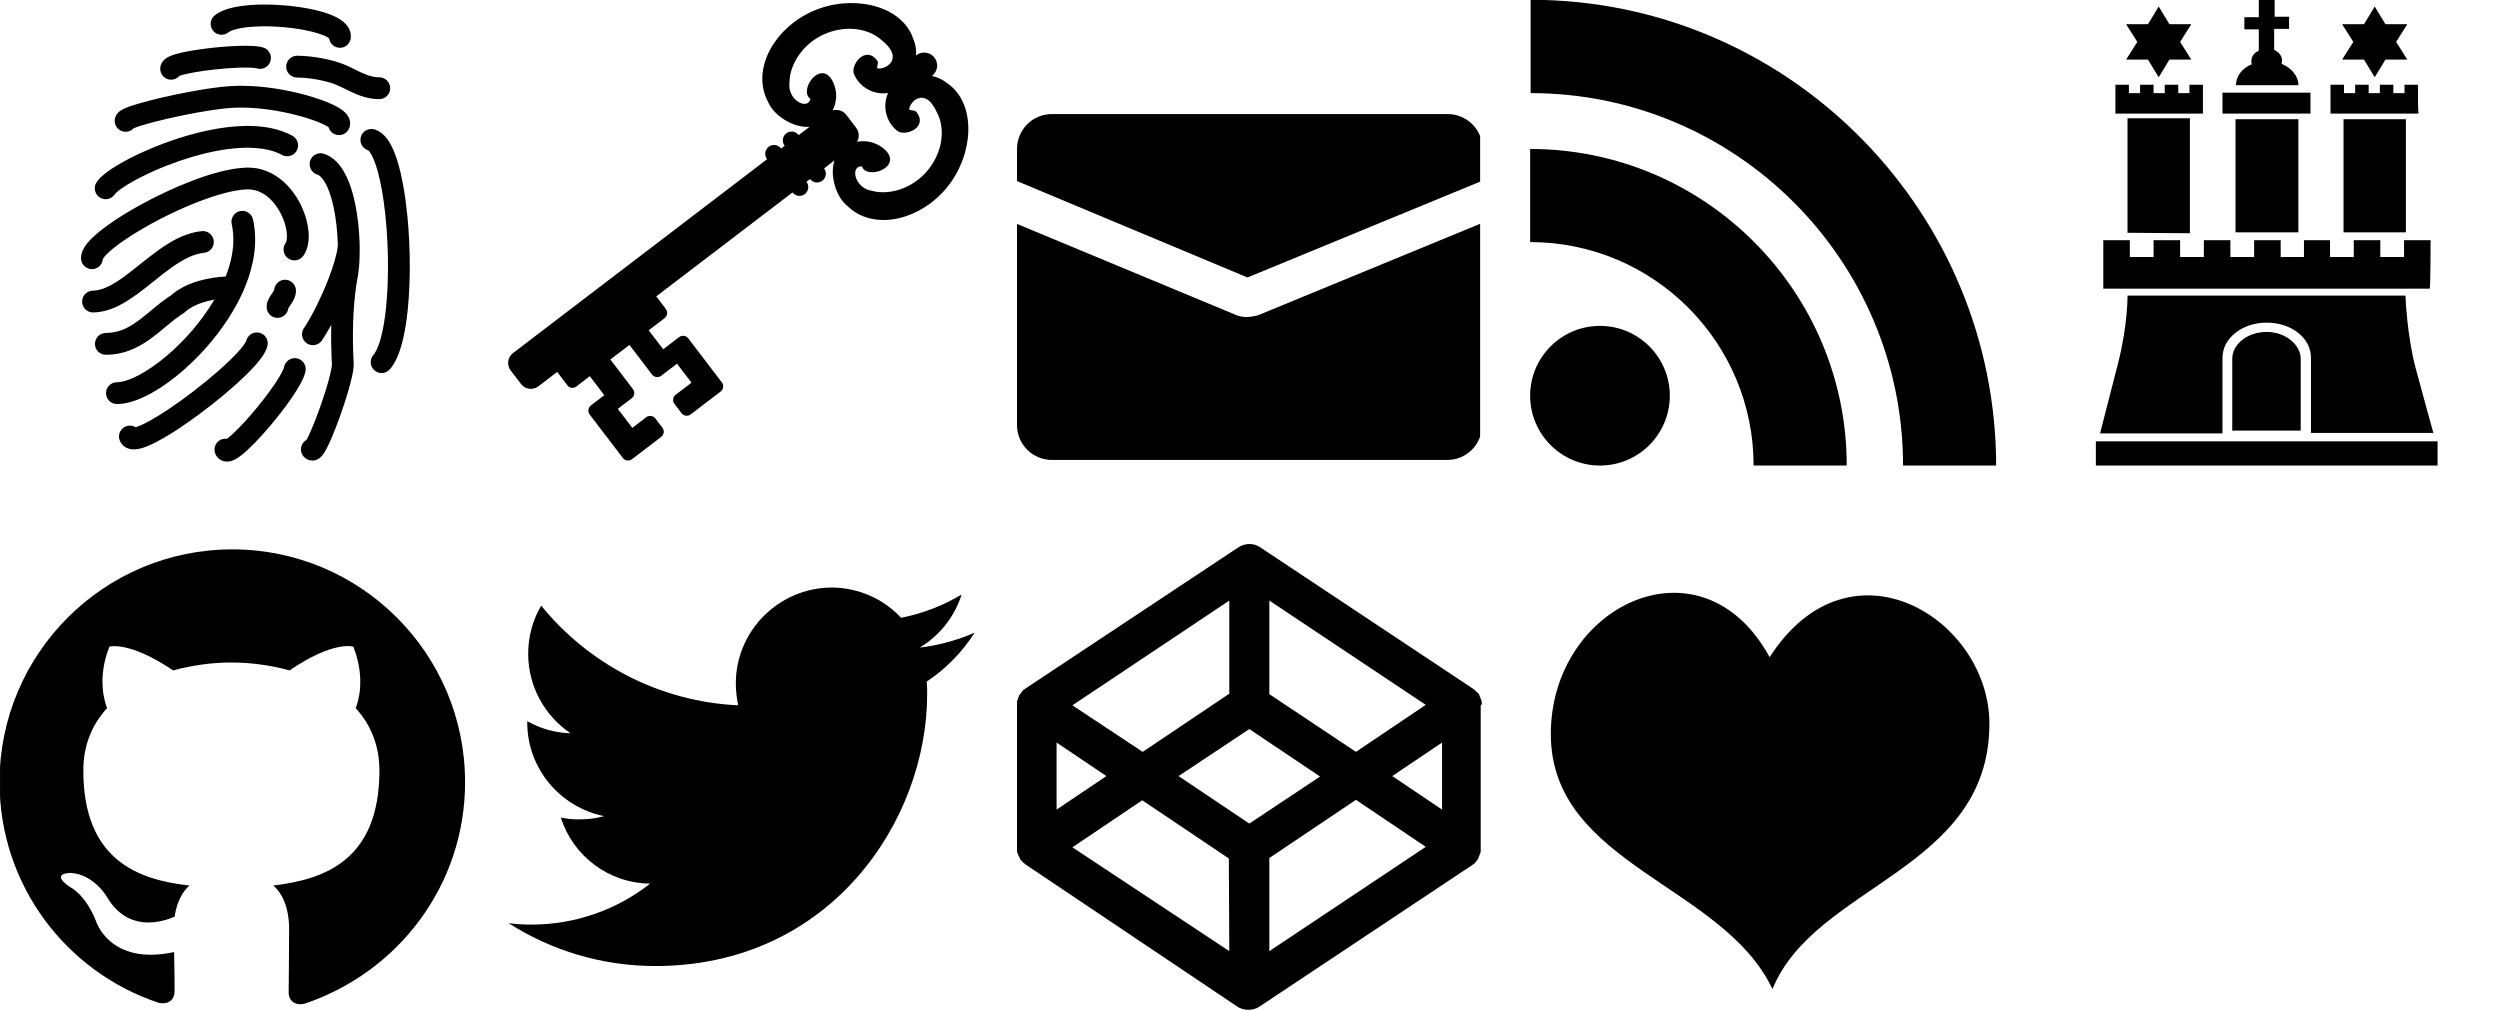
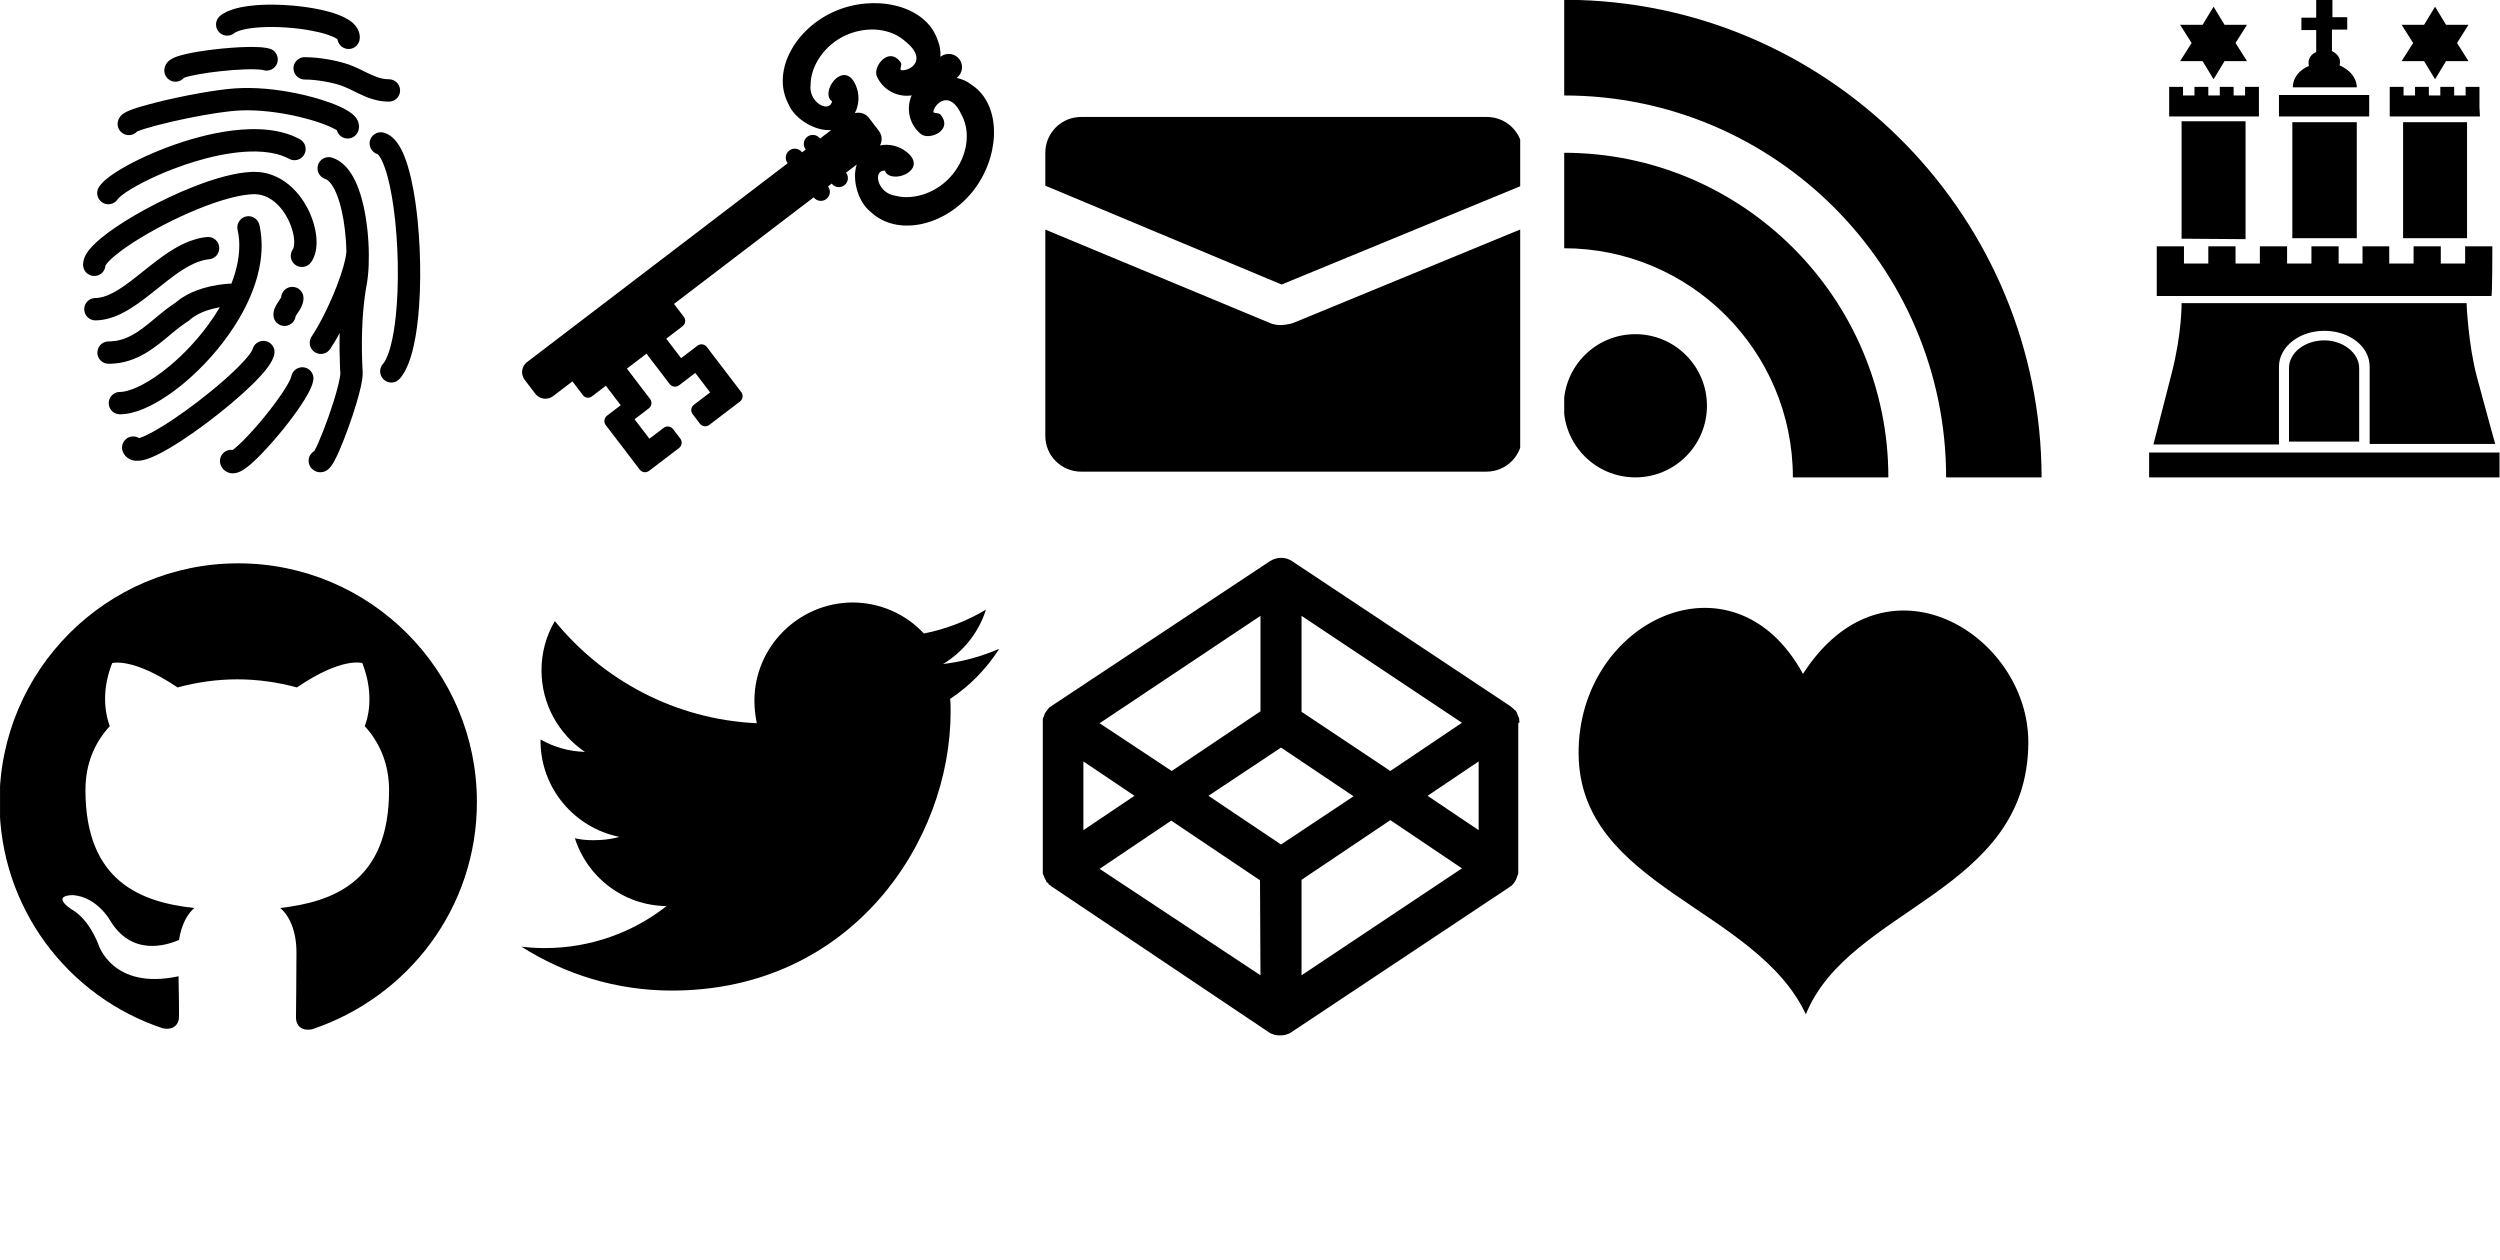
- <svg xmlns="http://www.w3.org/2000/svg" width="100%" height="100%" viewBox="0 0 537 217" version="1.1" xml:space="preserve" style="fill-rule:evenodd;clip-rule:evenodd;stroke-linejoin:round;stroke-miterlimit:1.414;">
+ <svg xmlns="http://www.w3.org/2000/svg" version="1.1" xml:space="preserve" style="fill-rule:evenodd;clip-rule:evenodd;stroke-linejoin:round;stroke-miterlimit:1.414;">
  <view id="fingerprint-sprite" viewBox="0 0 100 100" />
  <view id="key-sprite" viewBox="108 0 100 100" />
  <view id="mail-sprite" viewBox="215 0 100 100" />
-   <view id="rss-sprite" viewBox="324 0 100 100" />
+   <view id="rss-sprite" viewBox="326 0 100 100" />
  <view id="hamburg-sprite" viewBox="432 0 100 100" />
  <view id="key-sprite" viewBox="108 0 100 100" />
-   <view id="github-sprite" viewBox="0 108 100 100" />
+   <view id="github-sprite" viewBox="0 116 100 100" />
  <view id="twitter-sprite" viewBox="108 108 100 100" />
-   <view id="codepen-sprite" viewBox="215 108 100 100" />
-   <view id="heart-sprite" viewBox="329 108 100 100" />
-   <g id="heart" transform="matrix(1,0,0,1,330.12,116.852)">
-     <g transform="matrix(1.37517,0,0,1.37517,-472.828,-179.792)">
+   <view id="codepen-sprite" viewBox="218 116 100 100" />
+   <view id="heart-sprite" viewBox="329 116 100 100" />
+   <g id="heart" transform="matrix(1,0,0,1,327.682,116.852)">
+     <g id="heart-logo" transform="matrix(1.37517,0,0,1.37517,-472.828,-179.792)">
      <path d="M380.632,200.275C372.99,183.995 346.171,180.854 346.013,160.609C345.855,140.363 369.54,128.938 380.192,148.419C392.753,128.879 414.553,142.423 414.517,158.857C414.467,181.755 387.228,183.942 380.632,200.275Z" style="fill:black;" />
    </g>
  </g>
-   <g id="codepen" transform="matrix(1,0,0,1,218.469,116.852)">
+   <g id="codepen" transform="matrix(1,0,0,1,218.457,116.852)">
    <clipPath id="_clip1">
      <rect x="0" y="0" width="100" height="100" />
    </clipPath>
    <g clip-path="url(#_clip1)">
      <g id="codepen-logo" transform="matrix(1,0,0,1,-42.0151,41.95)">
        <path d="M141.8,-7.9C141.8,-8 141.8,-8 141.8,-8.1C141.8,-8.2 141.8,-8.3 141.7,-8.5C141.7,-8.6 141.7,-8.6 141.6,-8.7C141.6,-8.8 141.5,-8.9 141.5,-9C141.5,-9.1 141.4,-9.1 141.4,-9.2C141.4,-9.3 141.3,-9.4 141.3,-9.5C141.3,-9.6 141.2,-9.6 141.2,-9.7C141.1,-9.8 141.1,-9.9 141,-10C140.9,-10 140.9,-10 140.8,-10.1C140.7,-10.2 140.7,-10.3 140.6,-10.3C140.5,-10.4 140.5,-10.4 140.4,-10.5C140.3,-10.6 140.2,-10.6 140.2,-10.7C140.1,-10.7 140.1,-10.8 140,-10.8L139.9,-10.9L94.3,-41.2C92.9,-42.2 91,-42.2 89.5,-41.2L43.8,-10.9L43.7,-10.8C43.6,-10.8 43.6,-10.7 43.5,-10.7C43.4,-10.6 43.3,-10.6 43.3,-10.5C43.2,-10.4 43.2,-10.4 43.1,-10.3C43,-10.2 43,-10.1 42.9,-10L42.8,-9.9C42.7,-9.8 42.7,-9.7 42.6,-9.6C42.6,-9.5 42.5,-9.5 42.5,-9.5C42.4,-9.4 42.4,-9.3 42.4,-9.2C42.4,-9.1 42.3,-9.1 42.3,-9C42.3,-8.9 42.2,-8.8 42.2,-8.7C42.2,-8.6 42.2,-8.6 42.1,-8.5C42.1,-8.4 42,-8.3 42,-8.1L42,24C42,24.1 42,24.3 42.1,24.4C42.1,24.5 42.1,24.5 42.2,24.6C42.2,24.7 42.3,24.9 42.3,24.9C42.3,25 42.3,25 42.4,25.1C42.4,25.2 42.5,25.2 42.5,25.4L42.6,25.5C42.7,25.6 42.7,25.6 42.7,25.8C42.7,25.8 42.8,25.9 42.8,26C42.9,26 42.9,26 43.1,26.2C43.2,26.2 43.2,26.3 43.2,26.4C43.3,26.5 43.3,26.5 43.5,26.6C43.6,26.6 43.6,26.7 43.6,26.7L43.7,26.8L89.3,57.4C90,57.9 90.9,58.1 91.7,58.1C92.5,58.1 93.4,57.9 94.1,57.4L139.8,27L139.9,26.9C140,26.9 140,26.8 140.1,26.8C140.2,26.7 140.3,26.7 140.3,26.6C140.4,26.5 140.4,26.5 140.5,26.4C140.6,26.3 140.6,26.2 140.7,26.2C140.7,26.1 140.8,26.1 140.8,26C140.9,25.9 140.9,25.8 141,25.7C141,25.6 141.1,25.6 141.1,25.5C141.2,25.4 141.2,25.3 141.2,25.2C141.2,25.1 141.3,25.1 141.3,25C141.3,24.9 141.4,24.8 141.4,24.7C141.4,24.6 141.4,24.6 141.5,24.5C141.5,24.4 141.6,24.3 141.6,24.1C141.6,24 141.6,24 141.6,23.9C141.6,23.7 141.6,23.5 141.6,23.3L141.6,-7.3C141.9,-7.5 141.9,-7.6 141.8,-7.9ZM96.2,-29.8L129.8,-7.4L114.8,2.7L96.2,-9.7L96.2,-29.8ZM87.6,-29.8L87.6,-9.8L69,2.7L53.9,-7.3L87.6,-29.8ZM50.5,0.7L61.2,7.9L50.5,15.1L50.5,0.7ZM87.6,45.5L53.9,23.2L68.9,13.1L87.5,25.6L87.6,45.5ZM91.9,18.1L76.7,7.9L91.9,-2.2L107.1,8L91.9,18.1ZM96.2,45.5L96.2,25.5L114.8,13L129.8,23.1L96.2,45.5ZM133.3,15.1L122.6,7.9L133.3,0.7L133.3,15.1Z" style="fill:black;fill-rule:nonzero;" />
      </g>
    </g>
  </g>
-   <g id="twitter" transform="matrix(1,0,0,1,109.254,116.852)">
+   <g id="twitter" transform="matrix(1,0,0,1,109.231,116.852)">
    <clipPath id="_clip2">
      <rect x="0" y="0" width="100" height="100" />
    </clipPath>
    <g clip-path="url(#_clip2)">
      <g id="twitter-logo" transform="matrix(1,0,0,1,-41.9,33.95)">
        <path d="M142,-14.9C138.3,-13.3 134.4,-12.2 130.2,-11.7C134.4,-14.2 137.7,-18.3 139.2,-23.1C135.2,-20.7 130.8,-19 126.2,-18.1C122.5,-22.1 117.1,-24.6 111.2,-24.6C99.9,-24.5 90.7,-15.3 90.7,-4C90.7,-2.4 90.9,-0.8 91.2,0.7C74.1,-0.1 59,-8.3 48.9,-20.7C47.1,-17.7 46.1,-14.1 46.1,-10.4C46.1,-3.3 49.7,3 55.2,6.7C51.8,6.6 48.7,5.7 45.9,4.1C45.9,4.2 45.9,4.3 45.9,4.4C45.9,14.3 53,22.6 62.4,24.5C60.7,25 58.9,25.2 57,25.2C55.7,25.2 54.4,25.1 53.1,24.8C55.7,33 63.3,38.9 72.3,39C65.3,44.5 56.4,47.8 46.8,47.8C45.1,47.8 43.5,47.7 41.9,47.5C51,53.3 61.8,56.7 73.4,56.7C111.1,56.7 131.8,25.4 131.8,-1.7C131.8,-2.6 131.8,-3.5 131.7,-4.4C135.8,-7.1 139.3,-10.7 142,-14.9Z" style="fill:black;fill-rule:nonzero;" />
      </g>
    </g>
  </g>
  <g id="github" transform="matrix(1,0,0,1,0.00578774,116.852)">
    <clipPath id="_clip3">
      <rect x="0" y="0" width="100" height="100" />
    </clipPath>
    <g clip-path="url(#_clip3)">
      <g id="github-logo" transform="matrix(1,0,0,1,-42.0058,41.9531)">
        <path d="M91.9,-40.8C64.3,-40.8 41.9,-18.4 41.9,9.2C41.9,31.3 56.2,50 76.1,56.6C78.6,57.1 79.5,55.5 79.5,54.2C79.5,53 79.5,49.9 79.4,45.7C65.5,48.7 62.6,39 62.6,39C60.3,33.2 57,31.7 57,31.7C52.5,28.6 57.3,28.7 57.3,28.7C62.3,29.1 65,33.9 65,33.9C69.5,41.5 76.7,39.3 79.5,38.1C80,34.9 81.2,32.7 82.7,31.4C71.6,30.2 59.9,25.9 59.9,6.7C59.9,1.2 61.8,-3.2 65,-6.7C64.5,-8 62.8,-13.1 65.5,-19.9C65.5,-19.9 69.7,-21.2 79.2,-14.8C83.2,-15.9 87.5,-16.5 91.7,-16.5C95.9,-16.5 100.2,-15.9 104.2,-14.8C113.7,-21.3 117.9,-19.9 117.9,-19.9C120.6,-13 118.9,-7.9 118.4,-6.7C121.6,-3.2 123.5,1.3 123.5,6.7C123.5,25.9 111.8,30.1 100.7,31.4C102.5,32.9 104.1,36 104.1,40.7C104.1,47.4 104,52.8 104,54.4C104,55.7 104.9,57.3 107.4,56.8C127.6,50 141.9,31.3 141.9,9.2C141.9,-18.4 119.5,-40.8 91.9,-40.8Z" style="fill:black;fill-rule:nonzero;" />
      </g>
    </g>
  </g>
  <g id="hamburg" transform="matrix(1,0,0,1,436.89,0)">
    <g id="hamburg-logo" transform="matrix(1,0,0,1,-41.9,42)">
      <path d="M98.7,-23.7L85.3,-23.7C85.3,-25.7 86.7,-27.4 88.7,-28.2C88.6,-28.4 88.6,-28.6 88.6,-28.9C88.6,-29.8 89.2,-30.7 90.2,-31.1L90.2,-35.7L87.1,-35.7L87.1,-38.3L90.2,-38.3L90.2,-42L93.6,-42L93.6,-38.4L96.7,-38.4L96.7,-35.8L93.5,-35.8L93.5,-31.3C94.5,-30.8 95.2,-30 95.2,-29C95.2,-28.8 95.1,-28.5 95.1,-28.3C97.2,-27.4 98.7,-25.7 98.7,-23.7ZM75.4,8.1L75.4,-16.6L62,-16.6L62,8L75.4,8.1ZM98.7,7.9L98.7,-16.4L85.2,-16.4L85.2,7.9L98.7,7.9ZM121.8,7.9L121.8,-16.4L108.4,-16.4L108.4,7.9L121.8,7.9ZM127.1,9.6L121.4,9.6L121.4,13.2L116.3,13.2L116.3,9.6L110.6,9.6L110.6,13.2L105.5,13.2L105.5,9.6L99.9,9.6L99.9,13.2L94.9,13.2L94.9,9.6L89.2,9.6L89.2,13.2L84.1,13.2L84.1,9.6L78.4,9.6L78.4,13.2L73.3,13.2L73.3,9.6L67.6,9.6L67.6,13.2L62.5,13.2L62.5,9.6L56.8,9.6L56.8,20L126.9,20C127.1,20 127.1,9.6 127.1,9.6ZM66.4,-29.2L68.7,-25.4L71,-29.2L75.7,-29.2L73.3,-33L75.7,-36.8L71,-36.8L68.7,-40.6L66.4,-36.8L61.7,-36.8L64.1,-33L61.7,-29.2L66.4,-29.2ZM112.8,-29.2L115.1,-25.4L117.4,-29.2L122.1,-29.2L119.7,-33L122.1,-36.8L117.4,-36.8L115.1,-40.6L112.8,-36.8L108.1,-36.8L110.5,-33L108.1,-29.2L112.8,-29.2ZM78.2,-19.5L78.2,-20.5L78.2,-23.8L75.3,-23.8L75.3,-22L72.9,-22L72.9,-23.8L70,-23.8L70,-22L67.6,-22L67.6,-23.8L64.7,-23.8L64.7,-22L62.3,-22L62.3,-23.8L59.4,-23.8L59.4,-17.6L78.2,-17.6L78.2,-19.5ZM124.4,-19.5L124.4,-20.5L124.4,-23.8L121.5,-23.8L121.5,-22L119.1,-22L119.1,-23.8L116.2,-23.8L116.2,-22L113.8,-22L113.8,-23.8L110.9,-23.8L110.9,-22L108.5,-22L108.5,-23.8L105.6,-23.8L105.6,-17.6L124.5,-17.6L124.4,-19.5ZM101.3,-22.1L82.4,-22.1L82.4,-17.6L101.3,-17.6L101.3,-22.1L101.3,-22.1ZM55.2,52.8L55.2,58L128.6,58L128.6,52.8L55.2,52.8ZM82.4,34.8C82.4,30.7 86.6,27.3 91.9,27.3C97.2,27.3 101.4,30.6 101.4,34.8L101.4,51L127.7,51C127.7,51 125.8,44.2 123.9,37.1C122,30 121.7,21.5 121.7,21.5L62,21.5C62,21.5 62.1,27.8 59.9,36.3C57.7,44.8 56.1,51.1 56.1,51.1L82.4,51.1L82.4,34.8ZM91.9,29.3C87.8,29.3 84.5,31.9 84.5,35.1L84.5,50.5L99.2,50.5L99.2,35.1C99.2,32 95.9,29.3 91.9,29.3Z" style="fill:black;fill-rule:nonzero;" />
    </g>
  </g>
-   <g id="rss" transform="matrix(1,0,0,1,328.776,0)">
+   <g id="rss" transform="matrix(1,0,0,1,327.667,0)">
    <clipPath id="_clip4">
      <rect x="0" y="0" width="100" height="100" />
    </clipPath>
    <g clip-path="url(#_clip4)">
      <path id="rss-logo" d="M14.9,70C23.179,70 29.9,76.721 29.9,85C29.9,93.279 23.179,100 14.9,100C6.621,100 -0.1,93.279 -0.1,85C-0.1,76.721 6.621,70 14.9,70ZM67.9,100L47.9,100C47.9,73.5 26.4,52 -0.1,52L-0.1,32C37.4,32 67.9,62.5 67.9,100ZM3,0C56.7,1.6 99.9,45.9 100,100L80,100C80,55.9 44.1,20 0,20L0,0L3,0Z" style="fill:black;" />
    </g>
  </g>
-   <g id="mail" transform="matrix(1,0,0,1,217.93,0)">
+   <g id="mail" transform="matrix(1,0,0,1,218.445,0)">
    <clipPath id="_clip5">
      <rect x="0" y="0" width="100" height="100" />
    </clipPath>
    <g clip-path="url(#_clip5)">
      <g id="mail-logo" transform="matrix(1,-5.55112e-17,5.55112e-17,1,0.524021,7.10543e-15)">
        <path d="M50.4,68C49.3,68.2 48,68.1 46.9,67.6L0,48.1L0,91.3C0,95.5 3.4,98.8 7.5,98.8L92.4,98.8C96.6,98.8 99.9,95.4 99.9,91.3L99.9,47.9L52.3,67.5C51.7,67.8 51,67.9 50.4,68ZM92.5,24.5C96.6,24.5 100,27.8 100,32L100,38.8L49.5,59.6L0,38.9L0,32C0,27.9 3.3,24.5 7.5,24.5L92.5,24.5Z" style="fill:black;" />
      </g>
    </g>
  </g>
-   <g id="key" transform="matrix(1,0,0,1,109,0)">
+   <g id="key" transform="matrix(1,0,0,1,109.222,0)">
    <g id="key-logo" transform="matrix(0.815541,1.06905,-1.06905,0.815541,81.5678,-27.0277)">
      <path d="M25.821,13.892C25.82,13.875 25.82,13.857 25.82,13.84C25.82,12.697 26.748,11.769 27.891,11.769C29.035,11.769 29.963,12.697 29.963,13.84C29.963,13.851 29.963,13.862 29.963,13.872C30.628,13.312 31.364,12.896 32.104,12.709C32.366,12.616 32.635,12.536 32.91,12.469C38.164,11.199 44.012,16.27 45.569,22.712C47.127,29.154 44.248,35.797 38.994,37.067C38.783,37.118 38.593,37.138 38.284,37.212C35.981,37.769 32.639,36.482 31.249,34.427L31.249,36.524C32.024,36.525 32.653,37.155 32.653,37.93C32.653,38.705 32.024,39.335 31.249,39.336L31.249,40.056C32.024,40.057 32.653,40.686 32.653,41.462C32.653,42.237 32.024,42.867 31.249,42.868L31.249,70.242L33.78,70.242C34.056,70.242 34.321,70.352 34.517,70.547C34.712,70.743 34.822,71.008 34.822,71.285C34.822,72.541 34.822,74.485 34.822,74.485L38.639,74.485C38.639,74.485 38.639,72.541 38.639,71.285C38.639,70.709 39.105,70.242 39.681,70.242C41.769,70.242 46.443,70.242 48.531,70.242C49.107,70.242 49.574,70.709 49.574,71.285C49.574,72.84 49.574,75.75 49.574,77.305C49.574,77.881 49.107,78.347 48.531,78.347C47.956,78.347 47.243,78.347 46.668,78.347C46.092,78.347 45.625,77.881 45.625,77.305C45.625,76.055 45.625,74.125 45.625,74.125L41.809,74.125C41.809,74.125 41.809,76.055 41.809,77.305C41.809,77.881 41.342,78.347 40.766,78.347C38.817,78.347 34.816,78.347 34.816,78.347L34.816,82.185C34.816,82.185 38.817,82.185 40.766,82.185C41.342,82.185 41.809,82.651 41.809,83.227C41.809,84.363 41.809,86.021 41.809,86.021L45.625,86.021C45.625,86.021 45.625,84.363 45.625,83.227C45.625,82.651 46.092,82.185 46.668,82.185C47.243,82.185 47.956,82.185 48.531,82.185C49.107,82.185 49.574,82.651 49.574,83.227C49.574,84.752 49.574,87.574 49.574,89.099C49.574,89.375 49.464,89.641 49.268,89.836C49.073,90.032 48.808,90.141 48.531,90.141C46.466,90.141 41.874,90.141 39.808,90.141C39.532,90.141 39.267,90.032 39.071,89.836C38.876,89.641 38.766,89.375 38.766,89.099L38.766,86.412L34.949,86.412L34.949,89.159C34.949,89.701 34.509,90.141 33.967,90.141C32.87,90.141 31.249,90.141 31.249,90.141C31.249,90.141 31.249,92.259 31.249,93.927C31.249,94.452 31.041,94.955 30.67,95.326C30.298,95.697 29.795,95.906 29.27,95.906C28.411,95.906 27.407,95.906 26.548,95.906C25.455,95.906 24.569,95.02 24.569,93.927L24.569,42.868L24.548,42.868C23.772,42.868 23.142,42.238 23.142,41.462C23.142,40.686 23.772,40.056 24.548,40.056L24.569,40.056L24.569,39.336L24.548,39.336C23.772,39.336 23.142,38.706 23.142,37.93C23.142,37.154 23.772,36.524 24.548,36.524L24.569,36.524L24.569,34.338C23.217,36.445 19.812,37.777 17.476,37.212C17.167,37.138 16.977,37.118 16.766,37.067C11.513,35.797 8.633,29.154 10.191,22.712C11.748,16.27 17.596,11.199 22.85,12.469C23.125,12.536 23.394,12.616 23.656,12.709C24.404,12.898 25.149,13.321 25.821,13.892ZM31.079,29.749C31.726,28.443 32.924,27.422 34.45,27.053C38.538,26.064 37.252,31.424 35.123,31.589C34.759,31.617 34.746,31.405 34.601,31.599C33.523,33.045 36.783,34.561 38.764,32.599C41.09,30.807 42.398,27.078 41.532,23.497C40.663,19.899 38.042,17.288 35.138,16.772C35.119,16.802 35.143,16.789 35.125,16.785C30.789,15.725 31.028,18.876 31.897,19.906C32.187,20.25 32.481,19.345 33.032,19.334C36.195,19.268 35.113,23.224 33.551,23.602C31.262,24.155 28.957,23.066 27.88,21.092C26.803,23.066 24.498,24.155 22.21,23.602C20.648,23.224 19.565,19.268 22.728,19.334C23.328,19.346 23.466,20.376 23.863,19.906C24.732,18.876 24.953,15.707 20.616,16.766C20.599,16.77 20.641,16.802 20.622,16.772C17.719,17.288 15.097,19.899 14.228,23.497C13.362,27.078 14.67,30.807 16.996,32.599C18.977,34.561 22.238,33.045 21.159,31.599C21.014,31.405 21.001,31.617 20.637,31.589C18.508,31.424 17.222,26.064 21.31,27.053C22.861,27.428 24.074,28.477 24.712,29.814C24.814,29.555 24.969,29.316 25.17,29.115C25.555,28.731 26.077,28.514 26.621,28.514C27.439,28.514 28.379,28.514 29.197,28.514C29.741,28.514 30.263,28.731 30.648,29.115C30.832,29.299 30.978,29.515 31.079,29.749Z" style="fill:black;" />
    </g>
  </g>
  <clipPath id="_clip6">
    <rect id="fingerprint" x="0" y="0" width="100" height="100" />
  </clipPath>
  <g clip-path="url(#_clip6)">
-     <g id="fingerprint1" transform="matrix(1.04049,0,0,1.04049,-2.18563,-1.95566)">
+     <g id="fingerprint-logo" transform="matrix(1.04049,0,0,1.04049,-2.18563,-1.95566)">
      <path d="M63.137,75.823C63.245,75.835 63.272,75.836 63.378,75.856C63.618,75.902 63.85,75.986 64.062,76.106C64.274,76.226 64.467,76.38 64.63,76.562C64.766,76.713 64.881,76.882 64.972,77.064C65.135,77.392 65.216,77.758 65.206,78.124C65.2,78.357 65.153,78.586 65.096,78.81C64.999,79.194 64.861,79.567 64.705,79.931C64.613,80.147 64.513,80.359 64.409,80.569C64.299,80.791 64.184,81.009 64.065,81.226C63.874,81.574 63.673,81.917 63.465,82.256C63.003,83.011 62.51,83.747 62.001,84.472C61.441,85.27 60.861,86.053 60.266,86.826C58.94,88.548 57.547,90.22 56.084,91.828C55.148,92.858 54.184,93.866 53.158,94.807C52.755,95.177 52.343,95.537 51.911,95.872C51.568,96.139 51.213,96.393 50.836,96.61C50.268,96.936 49.635,97.177 48.971,97.175C48.514,97.173 48.06,97.059 47.663,96.831C46.87,96.375 46.333,95.474 46.388,94.551C46.4,94.349 46.44,94.148 46.506,93.955C46.572,93.763 46.664,93.58 46.779,93.413C46.917,93.212 47.087,93.034 47.282,92.887C47.51,92.716 47.77,92.589 48.044,92.515C48.344,92.433 48.655,92.417 48.963,92.461C49.057,92.392 49.149,92.32 49.24,92.248C49.866,91.744 50.45,91.191 51.019,90.625C51.721,89.926 52.397,89.202 53.058,88.465C53.848,87.584 54.614,86.682 55.364,85.766C56.16,84.793 56.931,83.799 57.674,82.784C58.426,81.757 59.155,80.707 59.805,79.611C60.028,79.235 60.243,78.852 60.432,78.458C60.507,78.304 60.577,78.147 60.639,77.987C60.677,77.89 60.713,77.791 60.738,77.69C60.741,77.675 60.744,77.66 60.747,77.645C60.791,77.445 60.849,77.253 60.94,77.069C61.194,76.556 61.642,76.153 62.179,75.955C62.331,75.899 62.49,75.859 62.651,75.837C62.758,75.822 62.785,75.823 62.893,75.817C63.016,75.817 63.015,75.817 63.137,75.823ZM71.846,52.488C71.83,51.791 71.797,51.093 71.749,50.397C71.654,49.016 71.501,47.637 71.275,46.271C71.073,45.055 70.816,43.846 70.465,42.664C70.36,42.31 70.246,41.957 70.121,41.608C70.006,41.287 69.882,40.969 69.746,40.656C69.643,40.418 69.532,40.184 69.414,39.954C69.327,39.787 69.236,39.623 69.14,39.462C68.918,39.093 68.668,38.735 68.363,38.429C68.137,38.202 67.879,38.005 67.572,37.904L67.359,37.823C67.292,37.788 67.222,37.757 67.156,37.72C66.892,37.569 66.659,37.364 66.476,37.121C66.154,36.695 65.993,36.158 66.027,35.624C66.041,35.397 66.09,35.171 66.172,34.959C66.254,34.746 66.368,34.545 66.51,34.367C66.652,34.188 66.821,34.032 67.01,33.904C67.262,33.733 67.548,33.614 67.847,33.557C68.046,33.518 68.098,33.524 68.3,33.516C68.376,33.521 68.452,33.526 68.528,33.531C68.603,33.543 68.678,33.552 68.753,33.568C68.927,33.606 69.098,33.667 69.264,33.73C69.602,33.859 69.927,34.02 70.236,34.208C71.464,34.954 72.395,36.098 73.106,37.329C73.319,37.699 73.514,38.078 73.694,38.465C73.91,38.928 74.105,39.402 74.282,39.882C74.735,41.109 75.079,42.375 75.356,43.652C75.662,45.065 75.884,46.497 76.045,47.934C76.237,49.653 76.341,51.382 76.356,53.112C76.369,54.57 76.322,56.032 76.168,57.482C76.124,57.901 76.07,58.319 76.003,58.735C75.936,59.152 75.853,59.566 75.781,59.982C75.738,60.237 75.697,60.493 75.658,60.749C75.273,63.328 75.078,65.933 74.998,68.538C74.913,71.284 74.955,74.032 75.114,76.774L75.119,76.9C75.133,77.835 74.959,78.764 74.759,79.674C74.52,80.765 74.223,81.843 73.905,82.914C73.382,84.68 72.795,86.428 72.167,88.159C71.627,89.645 71.057,91.122 70.425,92.571C70.291,92.878 70.154,93.183 70.013,93.486C69.885,93.76 69.754,94.032 69.617,94.301C69.534,94.465 69.448,94.627 69.359,94.788C68.962,95.507 68.491,96.251 67.749,96.654C67.656,96.705 67.558,96.751 67.459,96.79C67.358,96.829 67.283,96.854 67.183,96.878C67.113,96.894 67.044,96.913 66.973,96.922C66.83,96.94 66.754,96.952 66.622,96.954C66.492,96.957 66.365,96.945 66.237,96.929L66.224,96.927C66.094,96.904 66.094,96.904 65.965,96.873L65.953,96.87C65.825,96.831 65.825,96.831 65.701,96.785L65.689,96.78C65.568,96.727 65.569,96.727 65.452,96.668C65.373,96.627 65.301,96.577 65.227,96.528C65.093,96.439 64.978,96.329 64.864,96.216C64.803,96.156 64.767,96.115 64.716,96.046C64.671,95.985 64.625,95.924 64.584,95.86C64.461,95.668 64.368,95.458 64.308,95.237C64.268,95.091 64.243,94.94 64.233,94.788C64.219,94.561 64.24,94.331 64.294,94.11C64.349,93.888 64.437,93.675 64.555,93.48C64.713,93.22 64.924,92.993 65.171,92.816C65.233,92.772 65.299,92.734 65.363,92.693L65.38,92.685C65.674,92.157 65.929,91.608 66.175,91.056C66.501,90.324 66.806,89.581 67.1,88.835C67.889,86.835 68.605,84.803 69.25,82.752C69.625,81.557 69.978,80.354 70.266,79.136C70.367,78.71 70.46,78.282 70.532,77.85C70.558,77.695 70.581,77.539 70.598,77.382C70.611,77.266 70.622,77.148 70.621,77.031C70.613,76.851 70.6,76.671 70.591,76.491C70.576,76.22 70.563,75.95 70.551,75.68C70.455,73.435 70.429,71.188 70.485,68.942C69.892,70.037 69.262,71.111 68.568,72.144L68.494,72.247C68.424,72.334 68.408,72.358 68.331,72.439C68.157,72.622 67.952,72.776 67.728,72.891C67.465,73.026 67.177,73.108 66.883,73.132C66.674,73.149 66.462,73.136 66.255,73.095C65.717,72.986 65.228,72.678 64.899,72.238C64.773,72.069 64.67,71.883 64.596,71.686C64.507,71.45 64.457,71.199 64.451,70.947C64.443,70.652 64.494,70.356 64.6,70.081C64.646,69.963 64.703,69.852 64.765,69.741C64.869,69.576 64.979,69.415 65.086,69.252C66.02,67.8 66.835,66.275 67.595,64.726C68.433,63.018 69.202,61.274 69.89,59.501C70.376,58.249 70.824,56.981 71.195,55.691C71.338,55.19 71.47,54.686 71.582,54.178C71.698,53.65 71.791,53.118 71.836,52.579L71.846,52.488ZM55.274,70.51C55.407,70.523 55.44,70.523 55.572,70.55C55.768,70.59 55.959,70.656 56.138,70.747C56.317,70.837 56.484,70.951 56.633,71.086C57.044,71.457 57.307,71.978 57.363,72.529C57.388,72.781 57.366,73.029 57.313,73.276C57.265,73.498 57.192,73.715 57.109,73.926C56.959,74.306 56.765,74.669 56.551,75.017C56.285,75.448 55.986,75.859 55.673,76.257C55.294,76.739 54.892,77.202 54.478,77.654C53.352,78.883 52.142,80.035 50.905,81.15C49.386,82.52 47.815,83.833 46.213,85.104C44.473,86.485 42.693,87.817 40.872,89.089C39.313,90.177 37.724,91.226 36.082,92.184C35.578,92.479 35.068,92.765 34.55,93.037C34.156,93.244 33.758,93.444 33.354,93.631C33.092,93.753 32.827,93.869 32.56,93.978C32.343,94.067 32.123,94.151 31.902,94.228C31.759,94.278 31.615,94.325 31.47,94.368C30.585,94.634 29.622,94.783 28.719,94.516C28.563,94.471 28.411,94.413 28.265,94.344C28.048,94.241 27.844,94.113 27.659,93.96C27.462,93.799 27.288,93.611 27.141,93.403C26.931,93.107 26.773,92.768 26.705,92.41C26.65,92.114 26.654,91.808 26.719,91.514C26.87,90.821 27.352,90.228 28,89.94C28.183,89.858 28.377,89.801 28.575,89.77C28.823,89.732 29.077,89.736 29.324,89.781C29.599,89.832 29.859,89.935 30.098,90.081C30.185,90.056 30.271,90.029 30.357,90C30.799,89.849 31.228,89.661 31.649,89.46C32.146,89.223 32.633,88.965 33.114,88.697C34.414,87.974 35.672,87.176 36.909,86.348C38.647,85.185 40.341,83.956 42.001,82.683C43.764,81.331 45.489,79.928 47.158,78.461C47.944,77.77 48.718,77.065 49.47,76.338C50.049,75.779 50.616,75.208 51.159,74.615C51.558,74.179 51.946,73.732 52.302,73.26C52.436,73.081 52.567,72.898 52.687,72.709C52.771,72.575 52.853,72.437 52.916,72.291C52.921,72.278 52.927,72.264 52.931,72.251L52.935,72.234L52.975,72.089C52.991,72.042 53.006,71.994 53.024,71.947C53.078,71.807 53.146,71.672 53.227,71.545C53.525,71.078 53.995,70.732 54.529,70.585C54.674,70.545 54.823,70.52 54.973,70.51C55.023,70.507 55.073,70.507 55.123,70.505C55.173,70.507 55.224,70.508 55.274,70.51ZM50.729,93.865C50.716,93.832 50.716,93.833 50.701,93.8C50.71,93.822 50.72,93.843 50.729,93.865ZM68.241,93.248C68.18,93.171 68.179,93.173 68.112,93.101C68.155,93.15 68.198,93.199 68.241,93.248ZM68.078,93.066C68.049,93.035 68.048,93.036 68.016,93.008C68.037,93.027 68.057,93.046 68.078,93.066ZM30.94,91.009C30.926,90.981 30.926,90.982 30.911,90.955C30.92,90.973 30.93,90.991 30.94,91.009ZM48.694,58.964C49.27,57.488 49.725,55.962 49.999,54.4C50.24,53.022 50.339,51.616 50.239,50.219C50.188,49.518 50.084,48.824 49.934,48.138L49.903,47.964C49.888,47.808 49.88,47.768 49.883,47.611C49.887,47.434 49.911,47.258 49.956,47.087C50.092,46.572 50.412,46.115 50.849,45.811C51.042,45.676 51.257,45.573 51.483,45.505C51.652,45.454 51.827,45.423 52.003,45.412C52.062,45.409 52.121,45.41 52.18,45.409C52.239,45.413 52.298,45.416 52.356,45.42C52.415,45.428 52.473,45.434 52.531,45.444C52.705,45.476 52.875,45.527 53.037,45.599C53.58,45.837 54.014,46.29 54.229,46.842C54.296,47.015 54.335,47.194 54.374,47.375C54.418,47.584 54.458,47.793 54.495,48.003C54.653,48.908 54.743,49.825 54.769,50.743C54.836,53.086 54.489,55.429 53.862,57.683C53.039,60.644 51.744,63.463 50.183,66.104C48.899,68.276 47.428,70.337 45.821,72.281C44.173,74.275 42.378,76.149 40.452,77.876C39.115,79.074 37.713,80.203 36.24,81.23C35.012,82.087 33.732,82.875 32.392,83.546C31.526,83.979 30.633,84.364 29.713,84.666C28.958,84.914 28.183,85.107 27.395,85.209C27.157,85.24 26.918,85.263 26.678,85.275C26.484,85.286 26.286,85.296 26.092,85.283C25.798,85.263 25.508,85.185 25.244,85.054C25.033,84.95 24.838,84.812 24.67,84.647C24.501,84.483 24.359,84.291 24.249,84.083C23.917,83.45 23.908,82.68 24.225,82.04C24.329,81.829 24.467,81.634 24.632,81.466C24.962,81.127 25.398,80.899 25.863,80.82C26.077,80.783 26.294,80.79 26.509,80.777C26.612,80.769 26.714,80.759 26.816,80.746C27.475,80.656 28.116,80.471 28.739,80.24C29.386,80.001 30.014,79.712 30.627,79.395C31.583,78.9 32.503,78.335 33.392,77.728C34.456,77.002 35.477,76.214 36.462,75.384C37.834,74.225 39.136,72.981 40.364,71.671C41.651,70.3 42.858,68.854 43.973,67.339C44.826,66.18 45.624,64.98 46.353,63.739C46.236,63.76 46.12,63.781 46.003,63.804C45.221,63.955 44.447,64.152 43.694,64.411C42.456,64.837 41.253,65.431 40.277,66.317L40.175,66.404L40.068,66.486C39.871,66.617 39.669,66.741 39.471,66.872C38.552,67.491 37.687,68.184 36.834,68.89C36.282,69.348 35.732,69.809 35.178,70.264C34.962,70.44 34.745,70.615 34.528,70.789C33.459,71.635 32.359,72.442 31.174,73.118C30.408,73.556 29.61,73.939 28.782,74.246C27.956,74.553 27.102,74.784 26.233,74.929C25.658,75.025 25.076,75.084 24.494,75.106C24.372,75.11 24.255,75.113 24.133,75.115C23.977,75.117 23.821,75.118 23.666,75.098C23.467,75.072 23.271,75.02 23.086,74.943C22.808,74.827 22.555,74.656 22.344,74.441C22.169,74.261 22.024,74.053 21.917,73.826C21.831,73.645 21.77,73.452 21.735,73.254C21.631,72.658 21.776,72.033 22.132,71.543C22.25,71.381 22.389,71.234 22.546,71.109C22.781,70.921 23.054,70.781 23.343,70.7C23.49,70.659 23.636,70.638 23.787,70.622C23.965,70.615 24.144,70.615 24.322,70.609C25.015,70.578 25.701,70.48 26.371,70.299C26.621,70.231 26.868,70.153 27.111,70.066C28.982,69.394 30.596,68.184 32.126,66.946C32.884,66.328 33.631,65.696 34.388,65.076C35.112,64.487 35.847,63.911 36.612,63.376C36.872,63.194 37.137,63.015 37.406,62.847C37.5,62.763 37.597,62.683 37.693,62.602C38.029,62.328 38.377,62.071 38.739,61.833C40.069,60.96 41.551,60.336 43.073,59.887C44.019,59.609 44.983,59.398 45.956,59.244C46.863,59.1 47.777,59.006 48.694,58.964ZM78.988,28.514C79.188,28.544 79.189,28.541 79.384,28.591C79.487,28.616 79.588,28.653 79.687,28.689C79.895,28.766 80.097,28.86 80.29,28.968C81.224,29.493 81.933,30.334 82.486,31.237C82.812,31.769 83.089,32.331 83.336,32.904C83.629,33.586 83.879,34.287 84.102,34.995C84.389,35.905 84.632,36.829 84.846,37.759C85.017,38.503 85.171,39.252 85.308,40.003C85.692,42.105 85.976,44.224 86.188,46.35C86.367,48.146 86.495,49.946 86.579,51.749C86.673,53.748 86.713,55.75 86.695,57.751C86.679,59.692 86.609,61.633 86.47,63.569C86.373,64.926 86.242,66.281 86.064,67.63C85.901,68.861 85.699,70.088 85.436,71.302C85.239,72.21 85.007,73.111 84.72,73.994C84.461,74.788 84.158,75.571 83.777,76.315C83.539,76.779 83.27,77.229 82.96,77.649C82.867,77.774 82.771,77.895 82.671,78.014C82.557,78.15 82.436,78.28 82.297,78.393C81.982,78.647 81.6,78.813 81.199,78.87C80.999,78.899 80.796,78.9 80.595,78.874C80.395,78.848 80.198,78.795 80.012,78.717C79.45,78.481 78.999,78.016 78.782,77.447C78.685,77.195 78.635,76.927 78.633,76.657C78.63,76.253 78.739,75.85 78.944,75.501C78.978,75.443 79.015,75.387 79.054,75.332C79.132,75.224 79.222,75.126 79.304,75.022C79.345,74.968 79.385,74.913 79.423,74.858C79.738,74.388 79.974,73.871 80.177,73.345C80.415,72.732 80.606,72.1 80.772,71.464C81.005,70.574 81.188,69.672 81.343,68.766C81.533,67.651 81.678,66.529 81.794,65.405C81.961,63.784 82.067,62.157 82.13,60.529C82.203,58.634 82.216,56.737 82.18,54.841C82.143,52.929 82.054,51.018 81.911,49.112C81.776,47.3 81.592,45.492 81.343,43.693C81.132,42.161 80.875,40.635 80.541,39.125C80.282,37.953 79.979,36.787 79.58,35.655C79.347,34.997 79.084,34.342 78.736,33.735C78.635,33.559 78.525,33.386 78.402,33.223C78.316,33.11 78.222,32.997 78.109,32.909L78.099,32.902L77.947,32.85L77.762,32.769C77.703,32.736 77.643,32.706 77.586,32.671C77.356,32.53 77.152,32.348 76.987,32.136C76.821,31.923 76.694,31.681 76.614,31.424C76.39,30.709 76.545,29.91 77.018,29.33C77.146,29.174 77.295,29.034 77.46,28.918C77.734,28.723 78.052,28.591 78.385,28.534C78.562,28.504 78.608,28.509 78.787,28.503C78.854,28.507 78.921,28.51 78.988,28.514ZM61.027,59.631C61.283,59.643 61.535,59.692 61.774,59.786C62.427,60.042 62.932,60.602 63.12,61.278C63.237,61.701 63.217,62.15 63.134,62.578C63.02,63.172 62.764,63.727 62.455,64.243C62.241,64.6 61.999,64.939 61.771,65.287C61.721,65.364 61.672,65.442 61.626,65.522L61.621,65.531C61.614,65.583 61.606,65.635 61.596,65.687C61.532,65.992 61.413,66.281 61.234,66.538C60.822,67.128 60.135,67.492 59.415,67.5C59.196,67.503 58.977,67.473 58.766,67.412C58.52,67.341 58.287,67.228 58.079,67.079C57.856,66.92 57.663,66.719 57.512,66.491C57.351,66.247 57.238,65.972 57.181,65.685C57.15,65.523 57.136,65.359 57.14,65.194C57.143,65.015 57.161,64.838 57.193,64.662C57.284,64.16 57.488,63.685 57.743,63.247C57.918,62.947 58.112,62.661 58.306,62.374C58.388,62.252 58.47,62.129 58.549,62.005C58.595,61.93 58.64,61.854 58.682,61.776C58.69,61.759 58.699,61.741 58.707,61.724C58.711,61.669 58.718,61.614 58.725,61.56C58.733,61.506 58.743,61.452 58.754,61.398C58.8,61.202 58.866,61.012 58.96,60.834C59.216,60.346 59.651,59.964 60.167,59.772C60.391,59.688 60.624,59.644 60.862,59.632C60.917,59.63 60.972,59.63 61.027,59.631ZM44.196,49.596C44.32,49.611 44.352,49.612 44.475,49.638C44.705,49.689 44.927,49.775 45.131,49.894C45.375,50.037 45.592,50.226 45.766,50.448C45.912,50.634 46.028,50.842 46.109,51.063C46.337,51.688 46.274,52.397 45.938,52.972C45.819,53.175 45.668,53.36 45.492,53.517C45.281,53.705 45.035,53.852 44.769,53.95C44.635,53.999 44.499,54.03 44.359,54.057C44.185,54.08 44.011,54.097 43.837,54.121C42.103,54.381 40.499,55.18 39.026,56.1C37.914,56.794 36.857,57.573 35.821,58.374C34.77,59.185 33.739,60.023 32.7,60.848C32.465,61.034 32.23,61.219 31.994,61.403C31.58,61.724 31.165,62.044 30.745,62.356C29.382,63.367 27.964,64.323 26.434,65.065C25.245,65.641 23.983,66.084 22.672,66.275C22.262,66.335 21.85,66.367 21.436,66.378L21.336,66.379C21.21,66.377 21.179,66.38 21.054,66.366C20.82,66.339 20.59,66.276 20.375,66.179C20.117,66.062 19.883,65.896 19.686,65.692C19.325,65.318 19.101,64.821 19.061,64.302C19.043,64.067 19.063,63.829 19.118,63.6C19.173,63.371 19.265,63.151 19.389,62.95C19.512,62.75 19.667,62.569 19.847,62.416C20.098,62.202 20.397,62.045 20.715,61.958C20.853,61.921 20.991,61.902 21.132,61.886C21.285,61.879 21.438,61.878 21.59,61.868C22.388,61.81 23.159,61.585 23.894,61.277C24.565,60.996 25.206,60.648 25.827,60.269C26.894,59.619 27.903,58.876 28.893,58.114C29.937,57.309 30.961,56.477 31.994,55.656C32.232,55.468 32.47,55.281 32.708,55.093C34.103,54.009 35.522,52.951 37.038,52.04C38.096,51.404 39.2,50.84 40.357,50.408C41.162,50.107 41.992,49.872 42.839,49.724C43.034,49.69 43.23,49.66 43.427,49.636C43.588,49.616 43.751,49.594 43.913,49.588C43.96,49.586 44.007,49.588 44.055,49.587C44.102,49.59 44.149,49.593 44.196,49.596ZM61.638,65.317C61.638,65.311 61.638,65.312 61.638,65.306C61.638,65.31 61.638,65.313 61.638,65.317ZM37.399,62.852L37.331,62.914C37.354,62.894 37.425,62.836 37.399,62.852ZM37.406,62.847L37.404,62.849C37.405,62.848 37.408,62.846 37.406,62.847ZM53.391,36.477C54.159,36.487 54.923,36.572 55.672,36.747C56.141,36.856 56.602,36.998 57.051,37.171C57.389,37.301 57.721,37.449 58.045,37.612C60.248,38.724 62.033,40.547 63.336,42.623C63.549,42.961 63.749,43.307 63.937,43.66C64.183,44.123 64.409,44.596 64.612,45.079C64.884,45.724 65.116,46.385 65.305,47.058C65.422,47.472 65.521,47.891 65.602,48.313C65.669,48.665 65.724,49.02 65.763,49.377C65.795,49.667 65.817,49.958 65.827,50.25C65.882,51.756 65.636,53.344 64.773,54.611C64.579,54.896 64.336,55.138 64.039,55.316C63.875,55.414 63.699,55.49 63.515,55.544C62.962,55.705 62.357,55.645 61.846,55.379C61.62,55.261 61.414,55.105 61.24,54.918C61.067,54.732 60.925,54.516 60.823,54.283C60.593,53.754 60.575,53.146 60.775,52.605C60.819,52.486 60.873,52.37 60.937,52.26C60.988,52.171 61.051,52.091 61.099,52.001C61.126,51.948 61.148,51.894 61.169,51.838C61.245,51.621 61.286,51.391 61.309,51.162C61.338,50.879 61.34,50.593 61.326,50.309C61.301,49.838 61.231,49.371 61.131,48.911C61.017,48.382 60.862,47.863 60.674,47.356C60.508,46.906 60.316,46.465 60.1,46.037C59.924,45.687 59.732,45.346 59.525,45.015C59.369,44.767 59.205,44.525 59.031,44.29C58.085,43.006 56.836,41.875 55.317,41.327C55.119,41.255 54.916,41.194 54.712,41.144C54.334,41.052 53.947,40.997 53.559,40.981C53.135,40.964 52.709,40.99 52.286,41.028C51.638,41.087 50.993,41.187 50.354,41.311C49.662,41.444 48.975,41.607 48.294,41.788C46.629,42.232 44.993,42.786 43.383,43.399C41.171,44.241 39.004,45.199 36.878,46.238C34.707,47.3 32.577,48.449 30.509,49.702C29.553,50.281 28.61,50.882 27.689,51.516C26.914,52.05 26.152,52.606 25.423,53.202C24.944,53.594 24.476,54.002 24.046,54.446C23.899,54.598 23.757,54.754 23.624,54.917C23.515,55.05 23.412,55.188 23.327,55.337L23.326,55.339L23.31,55.506L23.275,55.694C23.23,55.857 23.224,55.9 23.158,56.057C23.011,56.411 22.773,56.724 22.473,56.96C22.272,57.118 22.045,57.241 21.804,57.323C21.563,57.405 21.308,57.445 21.053,57.442C20.477,57.434 19.915,57.2 19.504,56.796C19.368,56.662 19.249,56.511 19.151,56.347C19.02,56.128 18.927,55.888 18.876,55.638C18.791,55.216 18.825,54.768 18.92,54.351C19.04,53.823 19.273,53.327 19.559,52.87C19.914,52.305 20.35,51.794 20.813,51.316C21.065,51.056 21.325,50.806 21.593,50.563C21.912,50.272 22.24,49.992 22.575,49.718C23.01,49.362 23.455,49.019 23.907,48.686C25.008,47.873 26.148,47.114 27.307,46.388C28.602,45.578 29.923,44.811 31.263,44.078C32.903,43.182 34.572,42.336 36.264,41.543C37.852,40.799 39.462,40.1 41.094,39.46C43.174,38.643 45.293,37.913 47.458,37.356C49.274,36.888 51.135,36.534 53.015,36.48C53.14,36.478 53.265,36.476 53.391,36.477ZM23.33,55.179C23.331,55.162 23.33,55.145 23.331,55.128L23.331,55.125C23.33,55.143 23.33,55.161 23.33,55.179ZM53.323,27.875C55.821,27.893 58.343,28.202 60.689,29.095C61.133,29.263 61.569,29.453 61.994,29.664C62.101,29.717 62.204,29.77 62.31,29.826C62.405,29.877 62.519,29.937 62.609,29.996C62.812,30.127 62.994,30.291 63.145,30.48C63.295,30.669 63.416,30.882 63.499,31.109C63.752,31.797 63.648,32.583 63.225,33.182C63.086,33.38 62.914,33.554 62.72,33.698C62.525,33.841 62.307,33.952 62.077,34.026C61.616,34.175 61.11,34.17 60.652,34.011C60.42,33.931 60.209,33.804 59.99,33.694C59.881,33.64 59.772,33.589 59.662,33.538C59.395,33.42 59.125,33.31 58.85,33.213C58.084,32.941 57.29,32.751 56.488,32.621C55.542,32.467 54.584,32.394 53.625,32.378C52.054,32.352 50.481,32.475 48.925,32.69C47.127,32.937 45.348,33.309 43.592,33.764C42.166,34.134 40.755,34.56 39.361,35.033C37.587,35.635 35.839,36.312 34.124,37.065C33.069,37.527 32.027,38.018 31.003,38.543C30.136,38.988 29.28,39.458 28.448,39.966C27.871,40.318 27.303,40.688 26.764,41.096C26.573,41.241 26.386,41.391 26.207,41.551C26.077,41.666 25.948,41.786 25.839,41.922C25.828,41.936 25.818,41.951 25.808,41.967L25.704,42.115L25.589,42.255C25.546,42.298 25.506,42.343 25.462,42.385C25.375,42.468 25.28,42.544 25.18,42.612C24.83,42.85 24.414,42.987 23.99,43.001C23.749,43.009 23.506,42.978 23.274,42.909C23.043,42.841 22.822,42.735 22.624,42.596C22.075,42.212 21.72,41.588 21.67,40.919C21.652,40.678 21.673,40.435 21.733,40.2C21.777,40.024 21.843,39.854 21.928,39.694C22.018,39.526 22.129,39.367 22.244,39.215C22.508,38.867 22.814,38.553 23.136,38.26C23.718,37.731 24.356,37.264 25.008,36.825C25.841,36.265 26.706,35.752 27.584,35.266C29.227,34.358 30.922,33.545 32.645,32.8C34.733,31.898 36.865,31.097 39.031,30.403C41.053,29.756 43.105,29.202 45.184,28.773C47.614,28.271 50.081,27.942 52.563,27.882C52.816,27.877 53.07,27.875 53.323,27.875ZM52.148,19.59C52.761,19.597 53.374,19.614 53.987,19.645C56.158,19.758 58.32,20.026 60.459,20.414C62.567,20.796 64.658,21.293 66.704,21.928C68.005,22.331 69.295,22.789 70.535,23.355C71.021,23.577 71.499,23.816 71.96,24.087C72.337,24.31 72.704,24.553 73.041,24.834C73.275,25.031 73.492,25.245 73.685,25.483C73.99,25.86 74.218,26.306 74.319,26.782C74.356,26.957 74.377,27.136 74.379,27.315C74.382,27.508 74.364,27.701 74.325,27.891C74.276,28.126 74.196,28.355 74.085,28.568C73.963,28.8 73.801,29.011 73.608,29.187C73.463,29.319 73.3,29.433 73.126,29.523C72.951,29.613 72.765,29.68 72.573,29.722C71.929,29.863 71.24,29.709 70.718,29.306C70.51,29.146 70.331,28.95 70.191,28.728C70.072,28.54 69.981,28.335 69.924,28.119C69.843,28.066 69.761,28.016 69.677,27.966C69.228,27.705 68.758,27.483 68.281,27.278C67.734,27.043 67.176,26.832 66.614,26.635C65.144,26.121 63.64,25.703 62.123,25.351C60.148,24.893 58.145,24.547 56.129,24.33C54.341,24.138 52.538,24.045 50.74,24.108C49.109,24.165 47.486,24.37 45.873,24.609C43.834,24.912 41.806,25.285 39.788,25.699C37.72,26.124 35.659,26.591 33.618,27.13C32.867,27.328 32.119,27.536 31.378,27.765C30.821,27.937 30.263,28.117 29.726,28.345L29.681,28.365L29.586,28.463L29.439,28.593C29.386,28.631 29.335,28.672 29.28,28.709C29.063,28.854 28.819,28.961 28.565,29.023C28.31,29.085 28.045,29.102 27.785,29.073C27.525,29.044 27.27,28.97 27.035,28.854C26.8,28.738 26.586,28.581 26.405,28.391C26.27,28.249 26.153,28.089 26.058,27.917C25.964,27.745 25.893,27.56 25.846,27.37C25.76,27.018 25.756,26.63 25.848,26.278C25.875,26.176 25.902,26.071 25.941,25.973C26.057,25.685 26.221,25.423 26.43,25.193C26.731,24.862 27.11,24.617 27.507,24.416C27.916,24.21 28.344,24.043 28.774,23.888C29.405,23.661 30.045,23.462 30.688,23.273C31.536,23.024 32.389,22.796 33.245,22.578C34.663,22.217 36.089,21.887 37.519,21.578C39.189,21.218 40.866,20.887 42.549,20.591C43.717,20.386 44.888,20.198 46.064,20.036C47.163,19.885 48.266,19.755 49.373,19.675C49.949,19.634 50.525,19.61 51.103,19.597C51.451,19.591 51.799,19.589 52.148,19.59ZM30.243,27.25L30.249,27.223L30.263,27.118C30.256,27.162 30.249,27.206 30.243,27.25ZM30.269,27.072C30.281,26.98 30.279,26.98 30.281,26.888C30.277,26.949 30.273,27.011 30.269,27.072ZM70.001,26.693L69.967,26.787L69.965,26.795C69.995,26.715 70.034,26.614 70.001,26.693ZM63.581,13.389C65.188,13.407 66.792,13.59 68.372,13.875C69.088,14.004 69.8,14.155 70.505,14.335C71.161,14.501 71.811,14.691 72.448,14.919C73.712,15.372 74.906,15.997 76.111,16.584C76.341,16.694 76.571,16.803 76.802,16.909C77.551,17.248 78.321,17.552 79.131,17.713C79.557,17.797 79.988,17.836 80.422,17.84L80.544,17.844C80.666,17.855 80.786,17.869 80.905,17.896C81.183,17.96 81.447,18.077 81.681,18.238C81.849,18.354 82,18.492 82.13,18.648C82.55,19.151 82.732,19.827 82.62,20.473C82.578,20.713 82.498,20.946 82.382,21.161C82.246,21.411 82.063,21.635 81.845,21.817C81.626,21.999 81.373,22.139 81.103,22.228C80.948,22.279 80.789,22.312 80.627,22.328C80.429,22.348 80.227,22.34 80.029,22.333C79.607,22.319 79.186,22.28 78.769,22.216C77.685,22.053 76.636,21.724 75.625,21.305C74.621,20.888 73.655,20.386 72.677,19.912C72.442,19.8 72.206,19.69 71.97,19.582C71.627,19.429 71.283,19.282 70.93,19.155C70.427,18.975 69.914,18.827 69.397,18.696C68.794,18.543 68.186,18.414 67.574,18.303C66.207,18.057 64.817,17.893 63.426,17.888L63.305,17.884C63.182,17.874 63.063,17.86 62.943,17.834C62.625,17.762 62.325,17.622 62.066,17.424C61.905,17.3 61.761,17.155 61.639,16.993C61.294,16.536 61.135,15.954 61.199,15.386C61.222,15.184 61.272,14.986 61.348,14.797C61.439,14.571 61.567,14.36 61.726,14.175C61.911,13.959 62.137,13.778 62.389,13.646C62.605,13.533 62.839,13.455 63.08,13.416C63.187,13.399 63.214,13.399 63.322,13.391C63.451,13.388 63.451,13.388 63.581,13.389ZM52.923,11.326C53.451,11.33 53.979,11.344 54.506,11.381C54.925,11.412 55.345,11.456 55.759,11.531C55.938,11.564 56.115,11.603 56.291,11.65C56.407,11.681 56.522,11.716 56.633,11.762C56.984,11.906 57.296,12.139 57.534,12.435C57.959,12.965 58.123,13.674 57.974,14.337C57.928,14.542 57.853,14.741 57.752,14.925C57.651,15.11 57.524,15.28 57.375,15.429C57.197,15.608 56.989,15.757 56.762,15.868C56.383,16.052 55.954,16.126 55.535,16.08C55.451,16.071 55.368,16.057 55.286,16.039C55.206,16.021 55.129,15.996 55.05,15.978C54.974,15.962 54.898,15.949 54.822,15.937C54.325,15.866 53.822,15.843 53.321,15.832C52.648,15.817 51.975,15.829 51.303,15.853C49.681,15.912 48.061,16.043 46.448,16.219C44.993,16.378 43.54,16.573 42.1,16.831C41.519,16.935 40.941,17.05 40.367,17.186C39.953,17.285 39.539,17.392 39.139,17.537L39.128,17.551C39.052,17.634 39.035,17.657 38.953,17.733C38.767,17.904 38.553,18.044 38.322,18.145C38.09,18.246 37.842,18.307 37.59,18.325C37.338,18.344 37.083,18.32 36.839,18.254C36.636,18.199 36.441,18.116 36.261,18.007C35.679,17.656 35.281,17.045 35.193,16.372C35.148,16.02 35.184,15.66 35.293,15.322C35.344,15.164 35.412,15.011 35.493,14.865C35.561,14.744 35.639,14.629 35.725,14.519C36.242,13.863 37.029,13.502 37.801,13.237C37.93,13.193 38.06,13.152 38.19,13.112C38.372,13.057 38.555,13.005 38.738,12.956C39.035,12.877 39.333,12.805 39.632,12.737C40.426,12.558 41.227,12.41 42.03,12.277C43.065,12.106 44.105,11.963 45.147,11.838C47.499,11.558 49.864,11.369 52.232,11.329C52.462,11.327 52.693,11.325 52.923,11.326ZM39.665,16.283C39.672,16.226 39.671,16.227 39.673,16.169C39.67,16.207 39.668,16.245 39.665,16.283ZM57.068,2.815C58.368,2.829 59.667,2.888 60.963,2.999C61.971,3.086 62.976,3.202 63.976,3.35C64.845,3.479 65.711,3.632 66.569,3.816C67.212,3.954 67.852,4.11 68.484,4.29C69,4.437 69.511,4.599 70.014,4.784C70.286,4.884 70.556,4.991 70.821,5.106C71.014,5.189 71.205,5.277 71.394,5.37C72.391,5.864 73.365,6.522 73.969,7.478C74.055,7.615 74.133,7.757 74.201,7.903C74.274,8.058 74.335,8.217 74.385,8.38C74.45,8.594 74.495,8.814 74.517,9.036C74.559,9.442 74.536,9.865 74.398,10.251C74.299,10.529 74.146,10.786 73.948,11.005C73.751,11.224 73.51,11.403 73.244,11.529C73.067,11.613 72.878,11.674 72.685,11.71C72.053,11.826 71.387,11.661 70.883,11.262C70.69,11.109 70.523,10.926 70.39,10.719C70.256,10.513 70.157,10.285 70.097,10.047C70.067,9.928 70.066,9.905 70.049,9.791C69.989,9.746 69.928,9.704 69.865,9.664C69.601,9.497 69.32,9.36 69.034,9.236C68.687,9.085 68.331,8.956 67.972,8.838C66.987,8.514 65.975,8.277 64.958,8.08C63.26,7.752 61.539,7.544 59.815,7.424C58.091,7.304 56.358,7.272 54.633,7.371C53.982,7.409 53.331,7.466 52.685,7.552C52.135,7.626 51.587,7.719 51.048,7.85C50.66,7.943 50.274,8.055 49.904,8.206C49.682,8.297 49.458,8.4 49.266,8.546L49.232,8.572C49.112,8.661 48.993,8.743 48.86,8.81C48.598,8.944 48.309,9.025 48.015,9.048C47.77,9.067 47.523,9.046 47.285,8.986C46.563,8.802 45.967,8.258 45.718,7.556C45.653,7.37 45.612,7.177 45.596,6.981C45.573,6.687 45.608,6.389 45.7,6.109C45.806,5.782 45.988,5.481 46.228,5.235C46.343,5.117 46.472,5.015 46.604,4.917C46.72,4.831 46.84,4.749 46.963,4.671C47.477,4.344 48.035,4.091 48.607,3.885C49.278,3.644 49.97,3.466 50.668,3.326C51.139,3.232 51.614,3.155 52.09,3.092C52.675,3.014 53.263,2.956 53.852,2.913C54.559,2.861 55.267,2.834 55.975,2.82C56.34,2.815 56.704,2.813 57.068,2.815Z" style="fill:black;" />
    </g>
  </g>
</svg>
